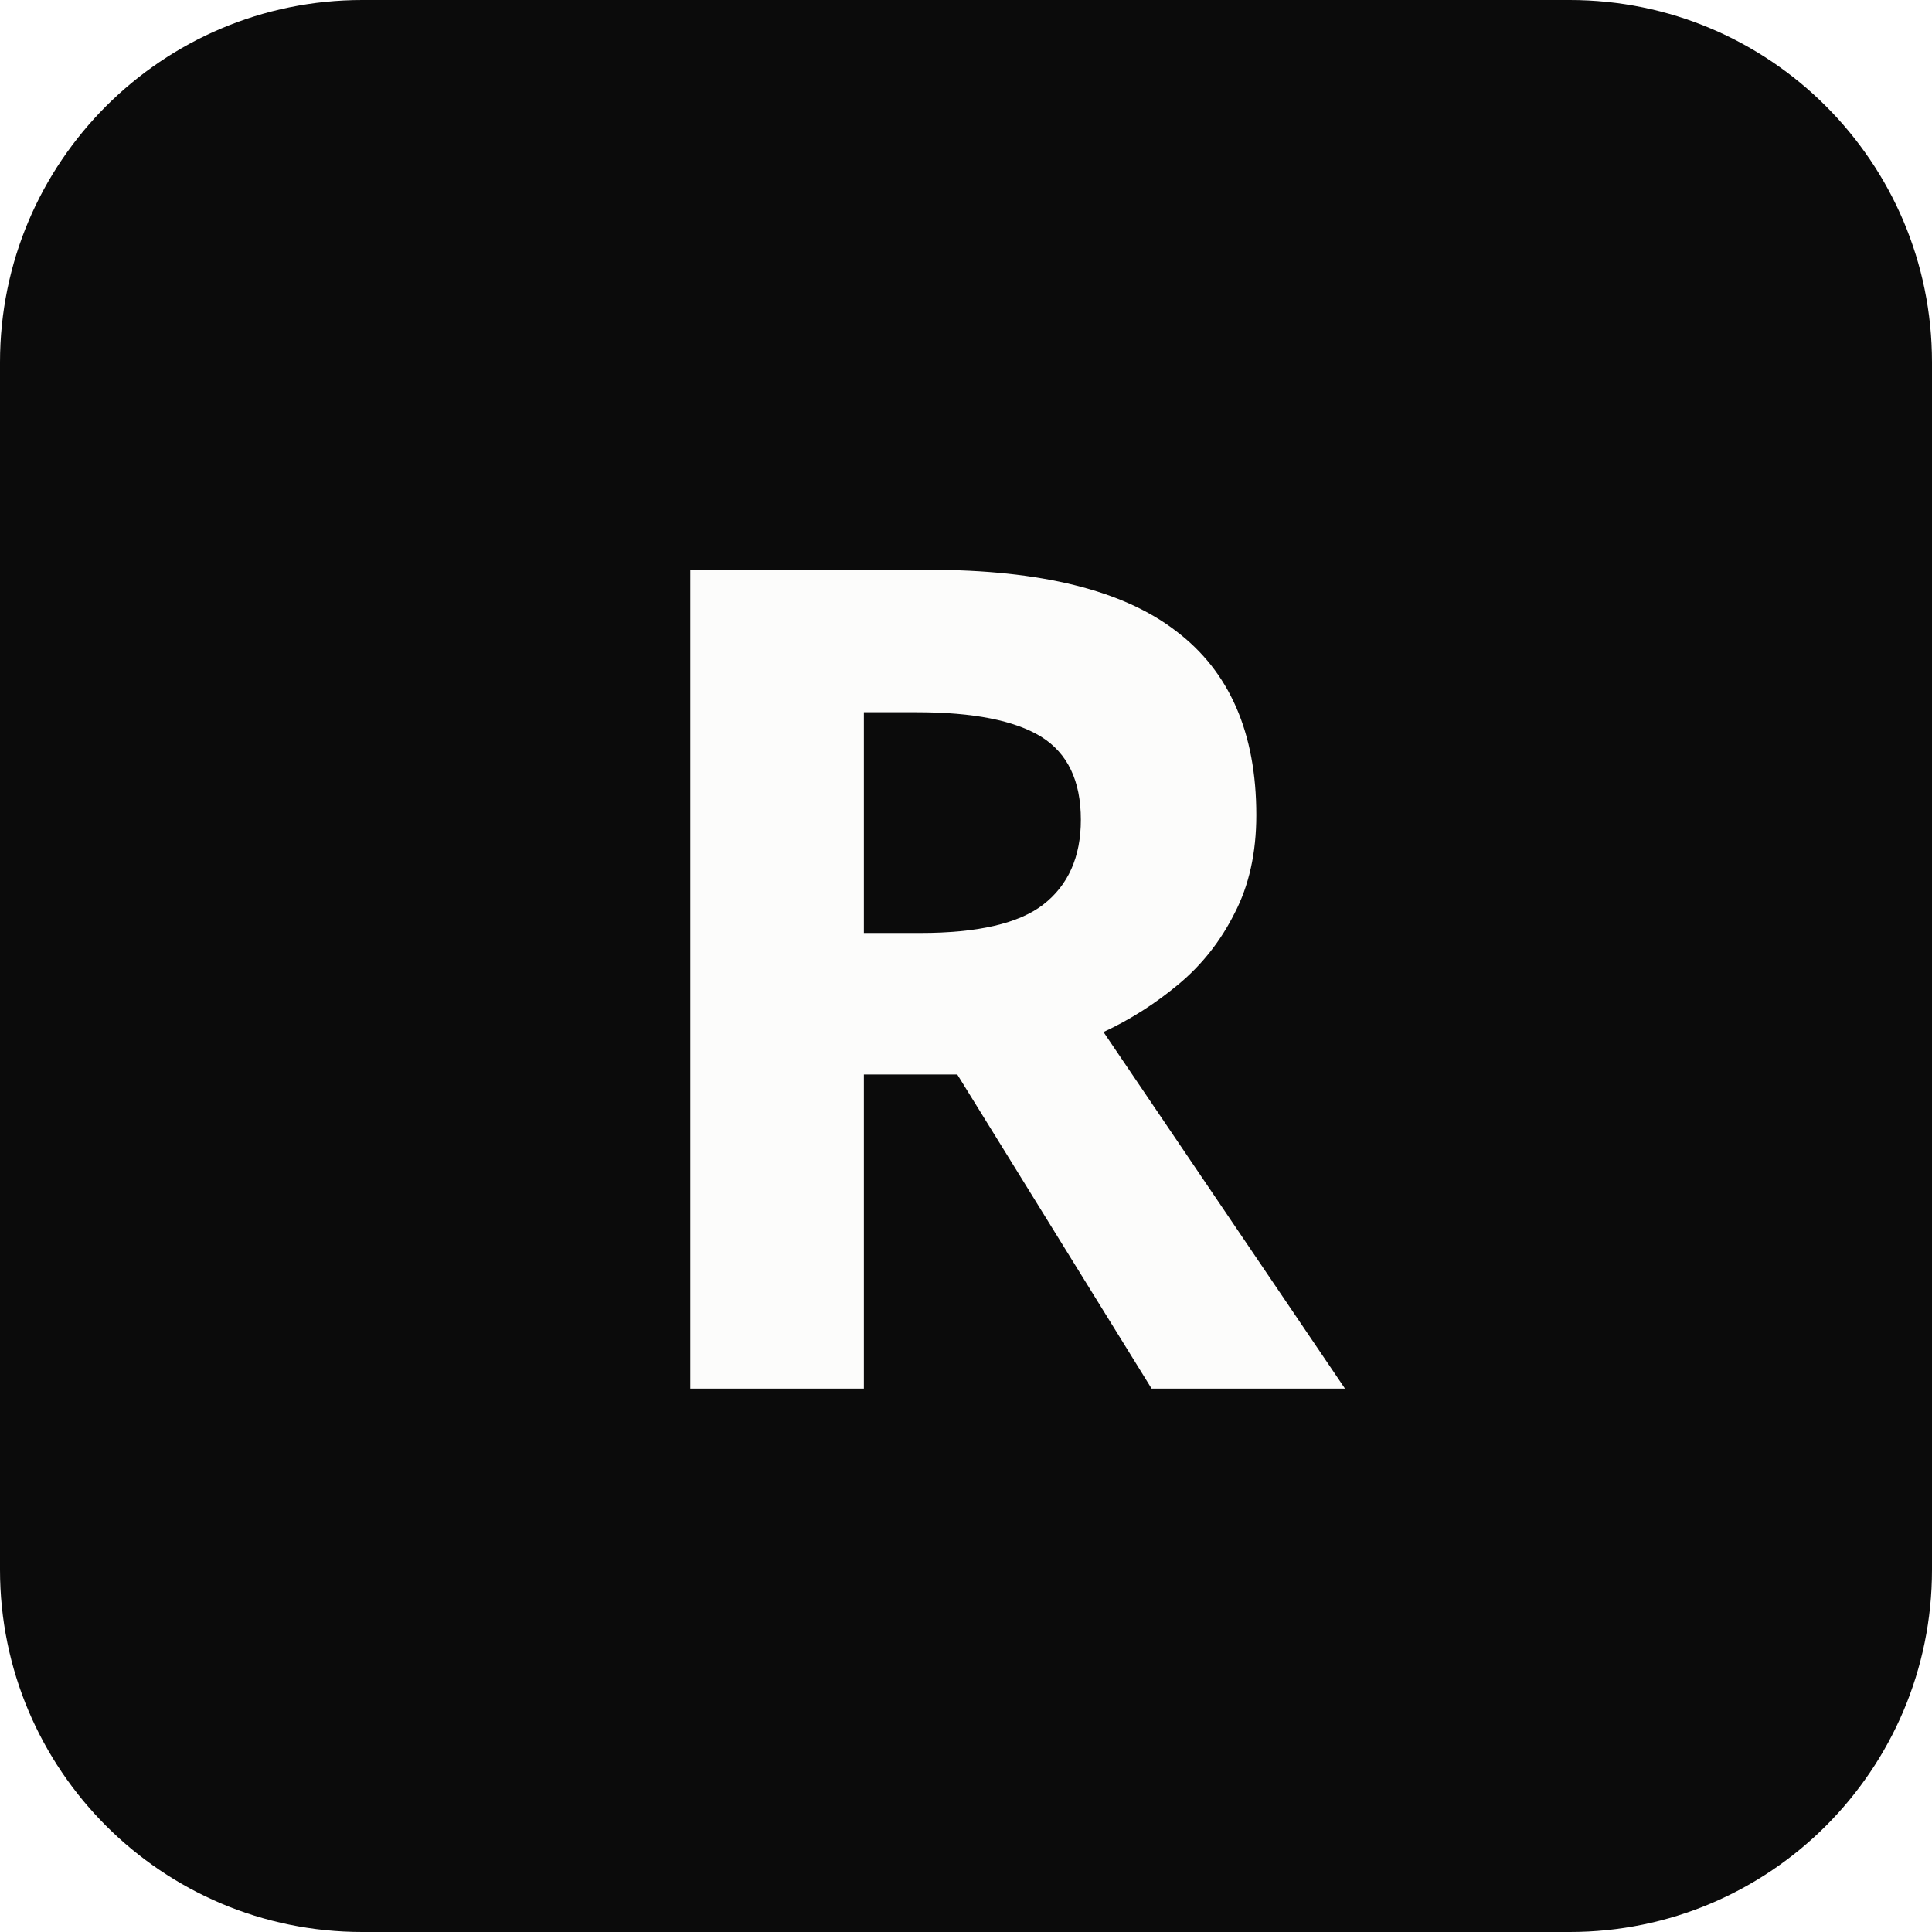
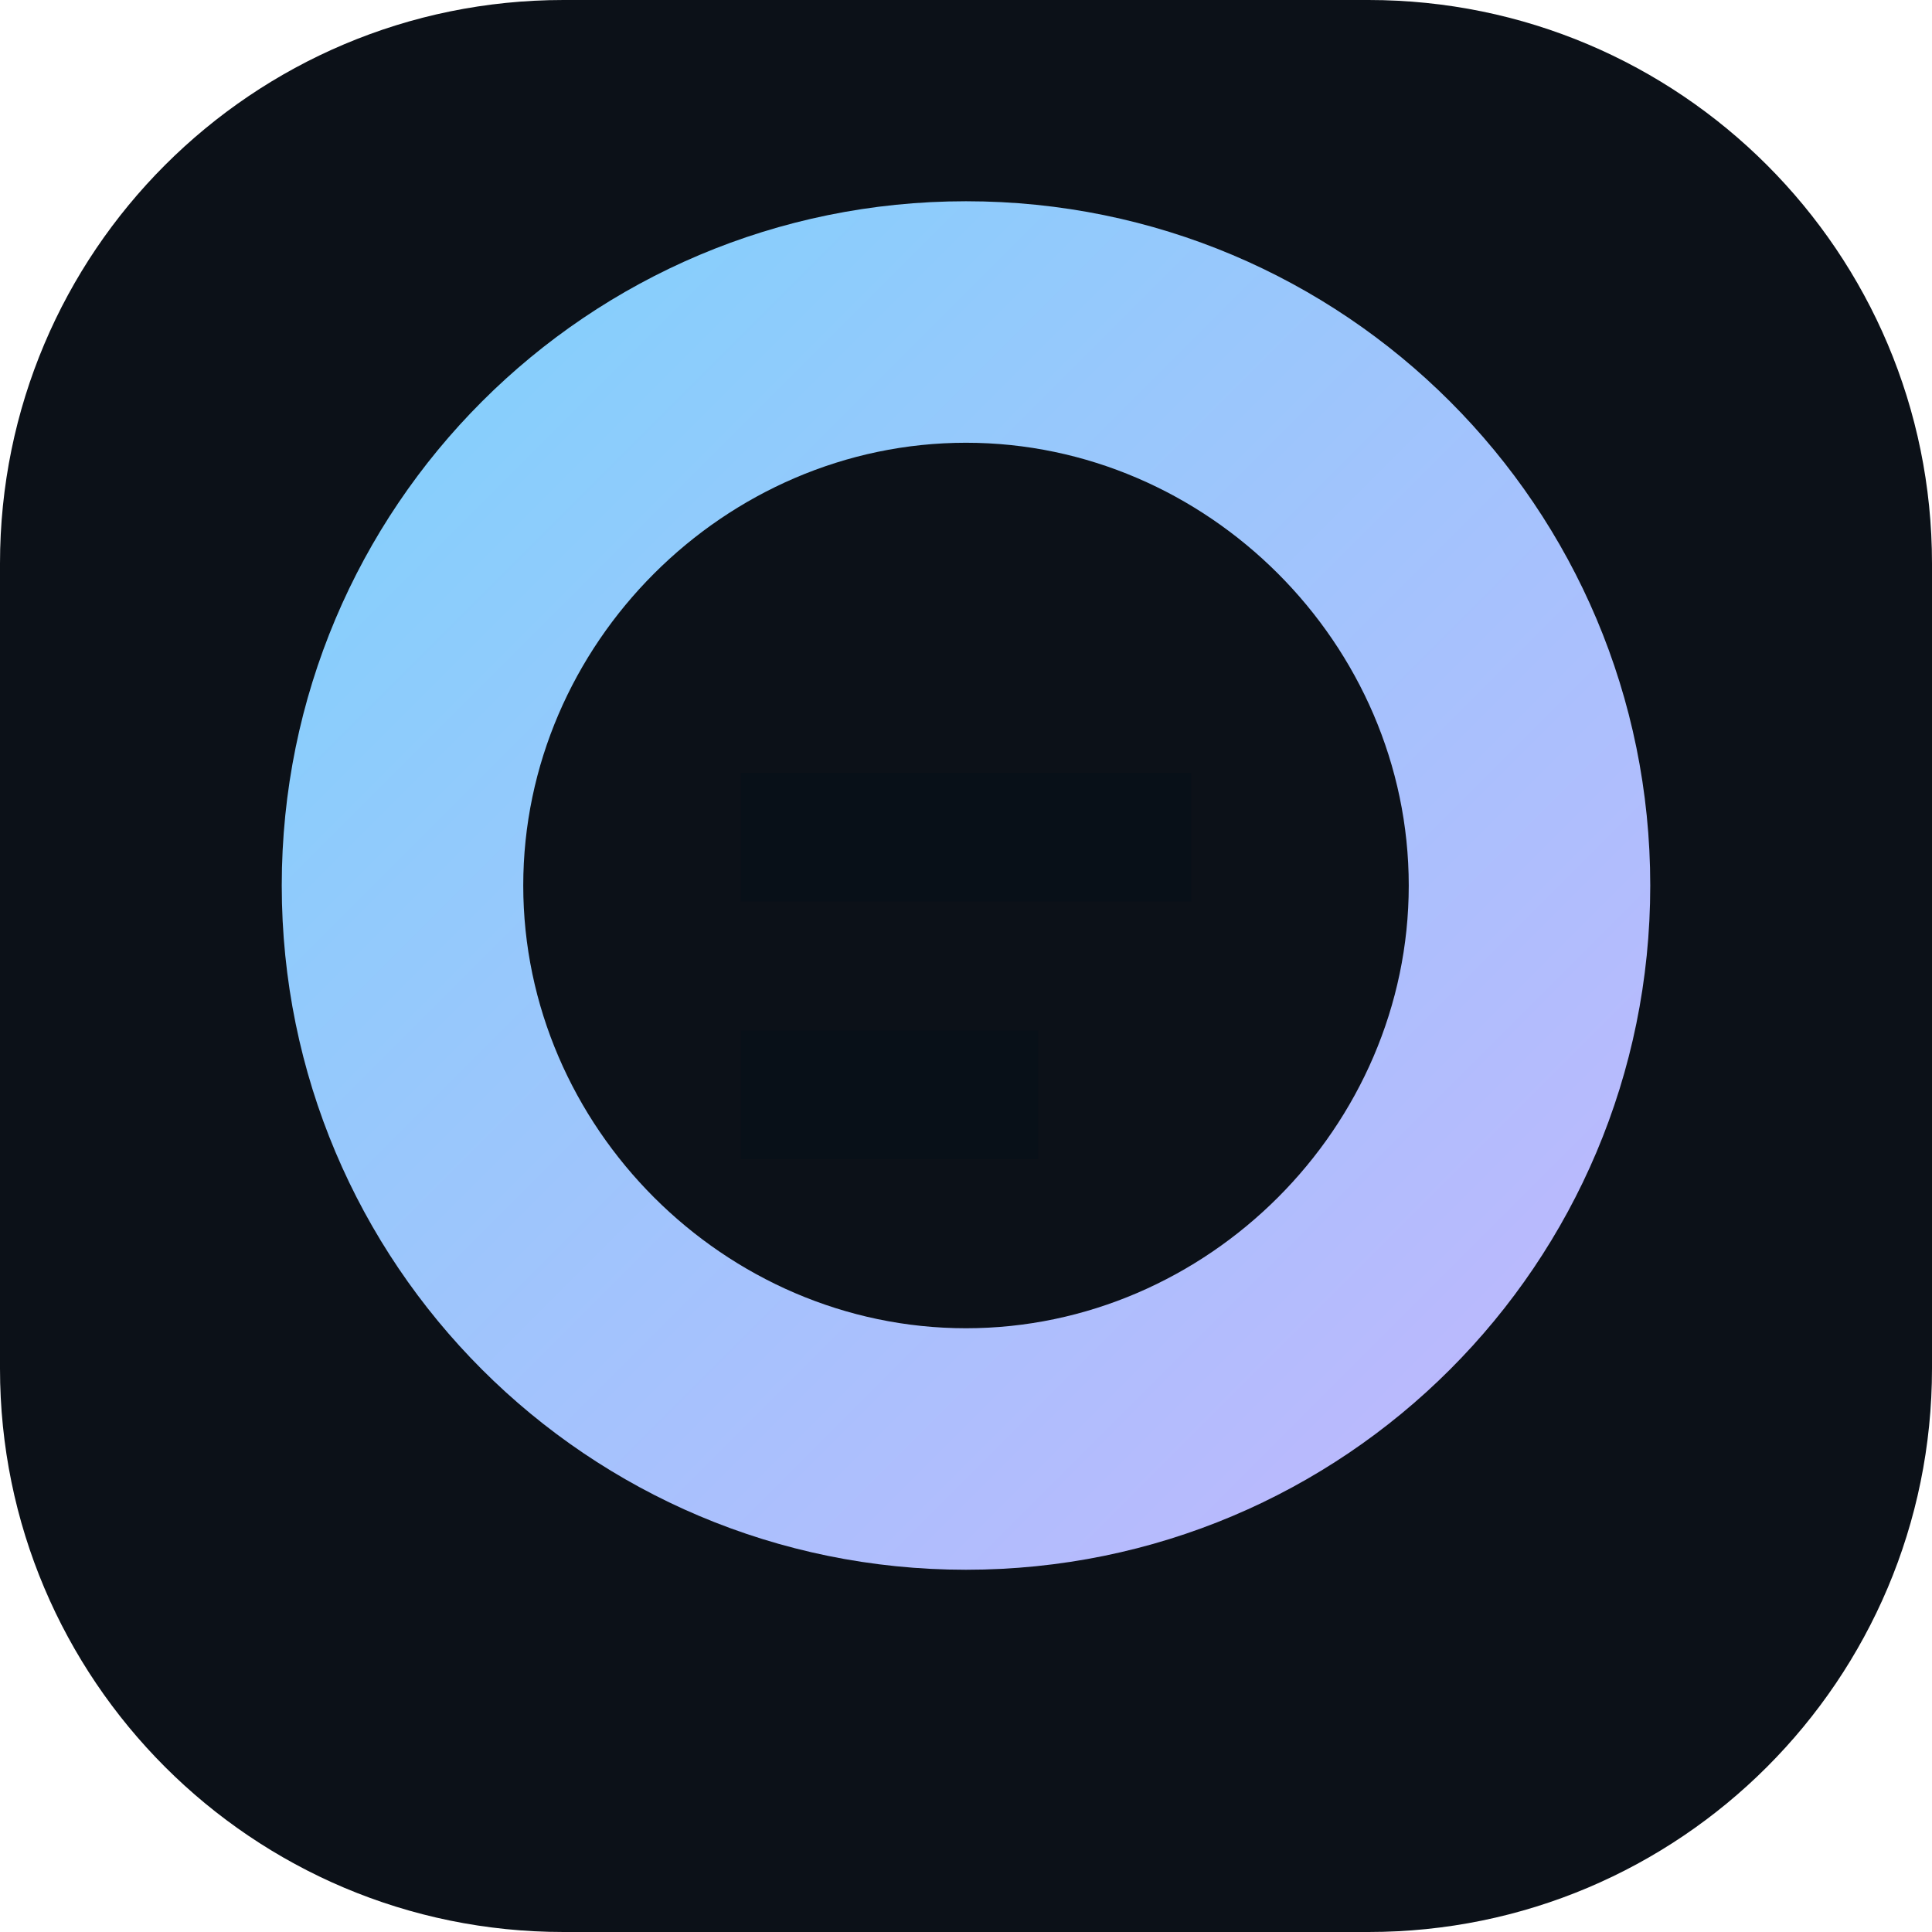
- <svg xmlns="http://www.w3.org/2000/svg" viewBox="0 0 32 32">
-   <rect width="32" height="32" rx="6" fill="#0b0b0b" />
-   <text x="16" y="23" font-family="system-ui, sans-serif" font-size="19" font-weight="700" fill="#fcfcfb" text-anchor="middle">R</text>
+ <svg xmlns="http://www.w3.org/2000/svg" viewBox="0 0 24 24" role="img" aria-label="Audio personal sin ruido">
+   <defs>
+     <linearGradient id="g" x1="0%" y1="0%" x2="100%" y2="100%">
+       <stop offset="0%" stop-color="#7dd3fc" />
+       <stop offset="100%" stop-color="#c4b5fd" />
+     </linearGradient>
+   </defs>
+   <rect width="24" height="24" rx="7" fill="#0c1118" />
+   <path d="M12 2.5C7.3 2.5 3.5 6.3 3.5 11s3.8 8.5 8.5 8.5S20.5 15.7 20.5 11 16.7 2.5 12 2.5Zm0 3c3 0 5.5 2.5 5.5 5.5s-2.5 5.5-5.5 5.5S6.5 14 6.5 11 9 5.5 12 5.5Z" fill="url(#g)" />
+   <path d="M9.2 9.6h5.6v1.6H9.2zM9.2 12.8h3.7v1.6H9.2z" fill="#081018" opacity=".92" />
</svg>
